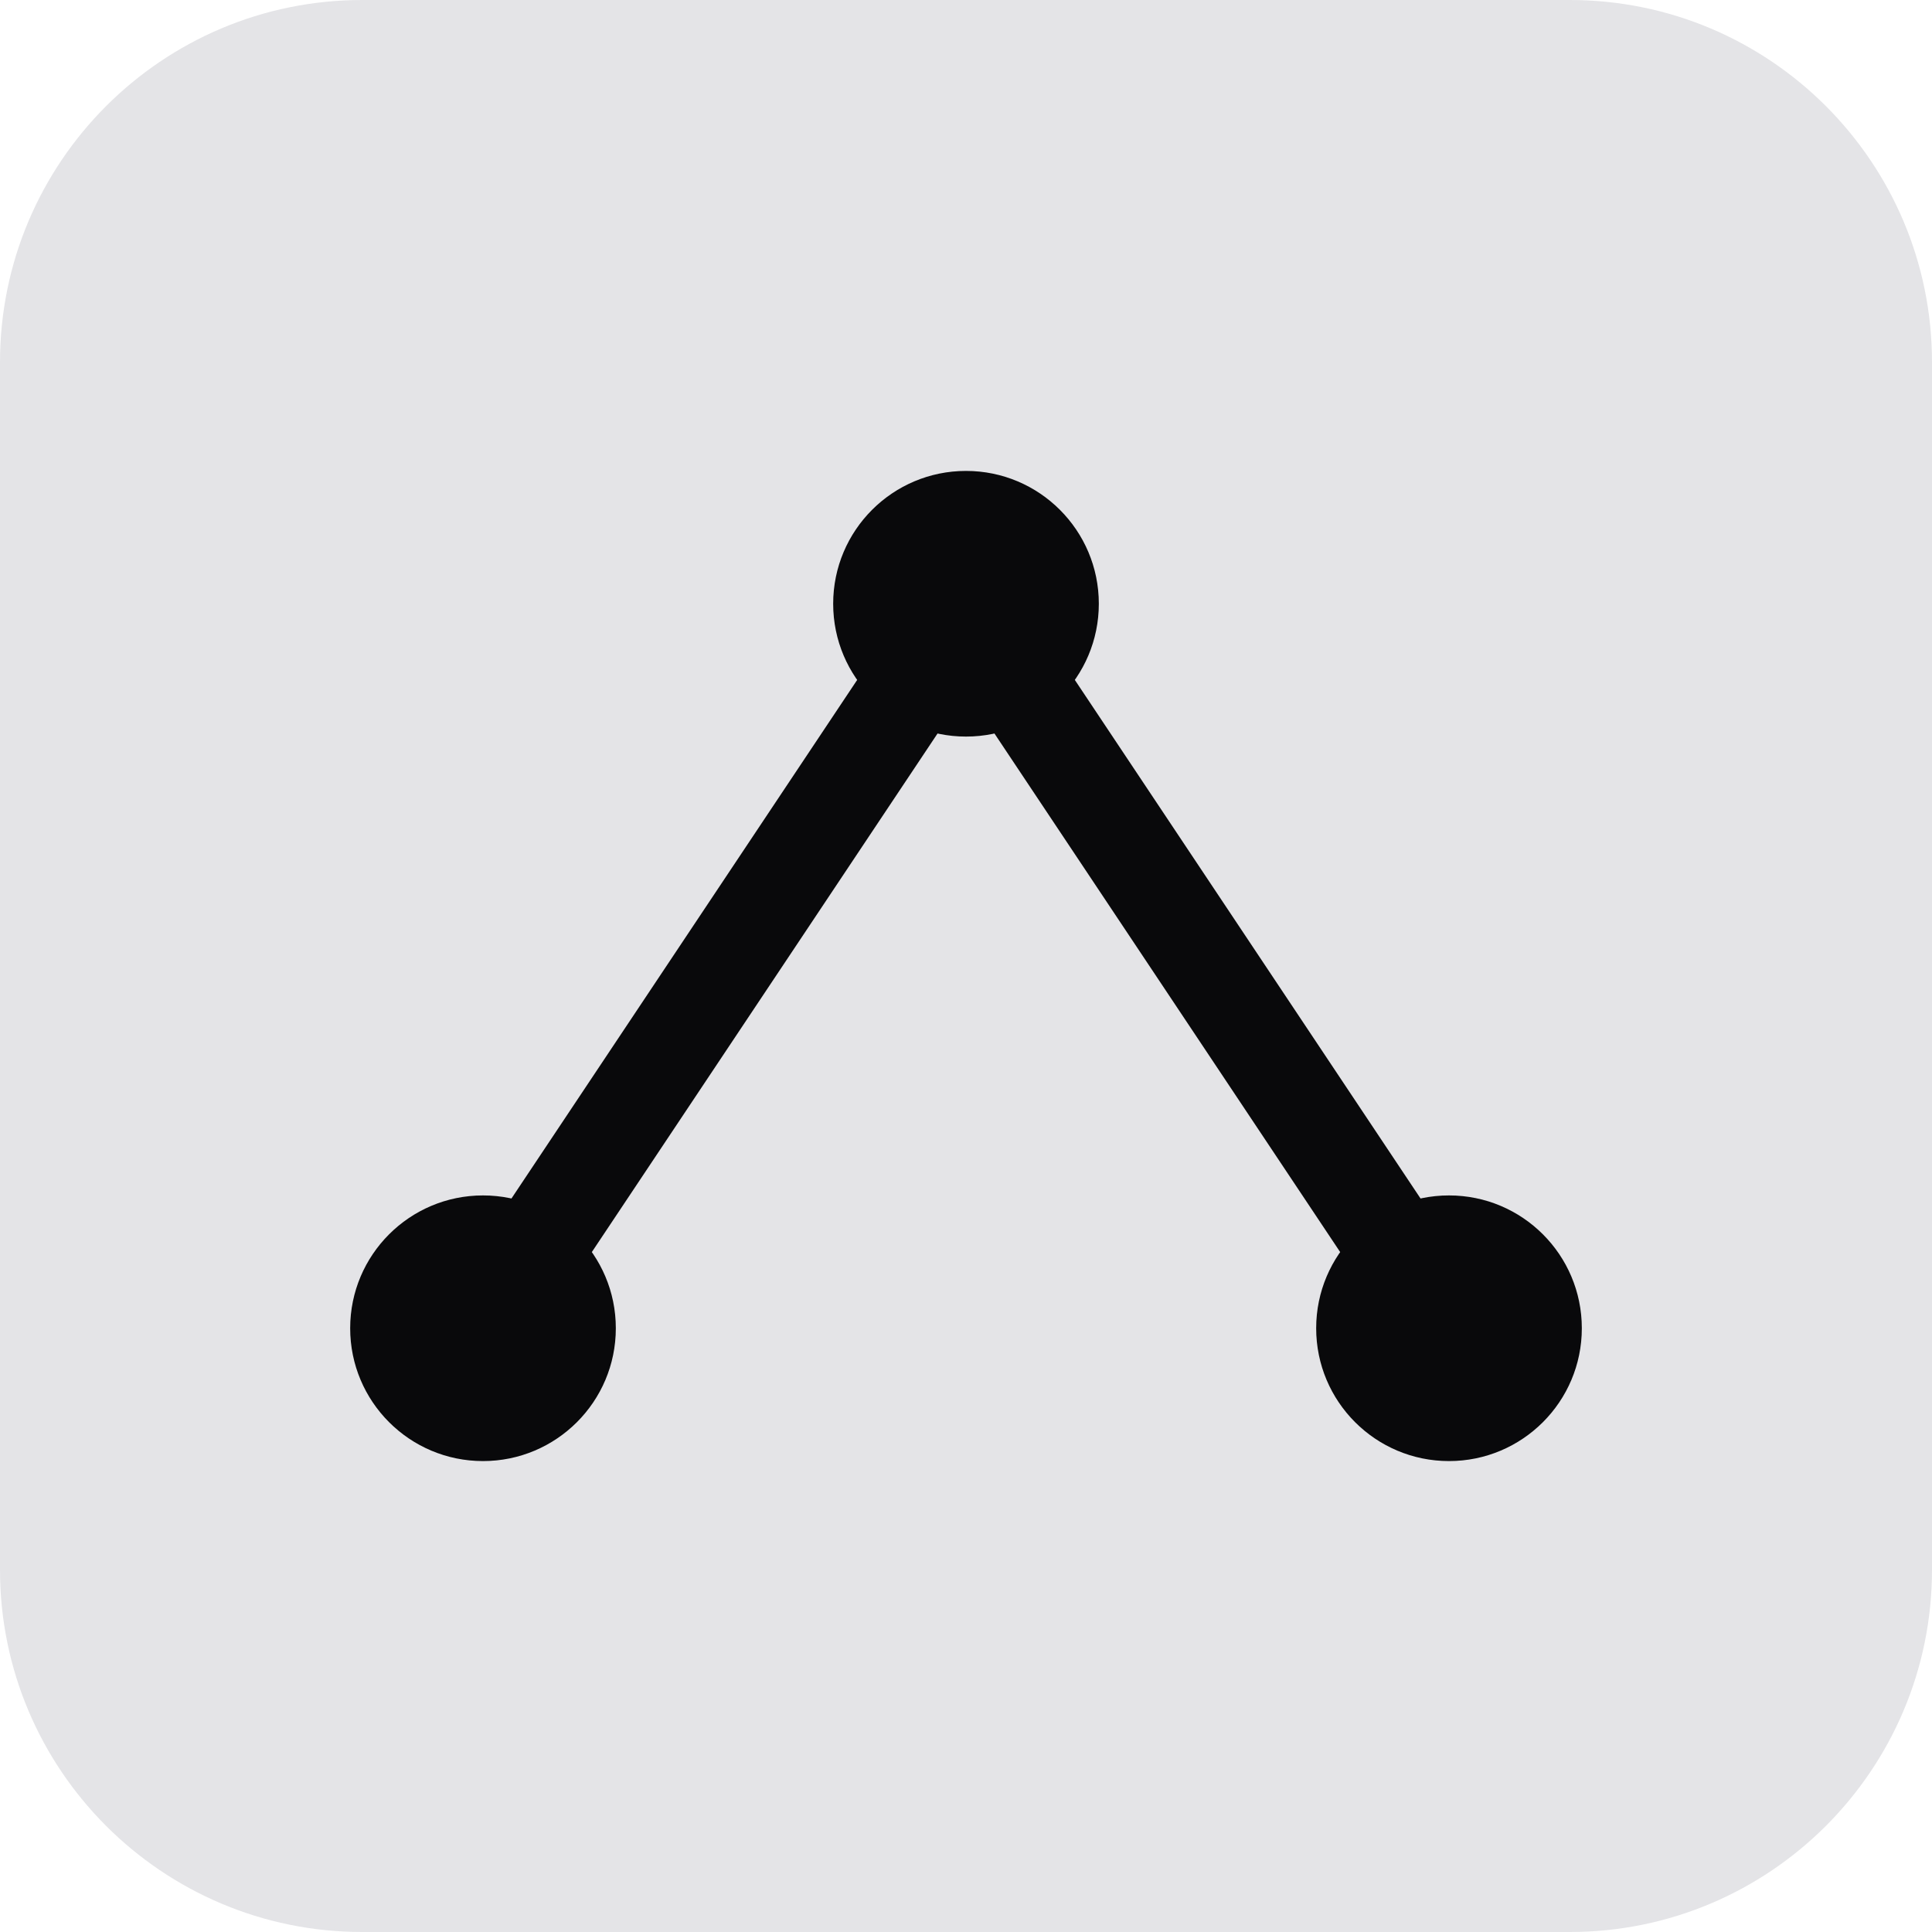
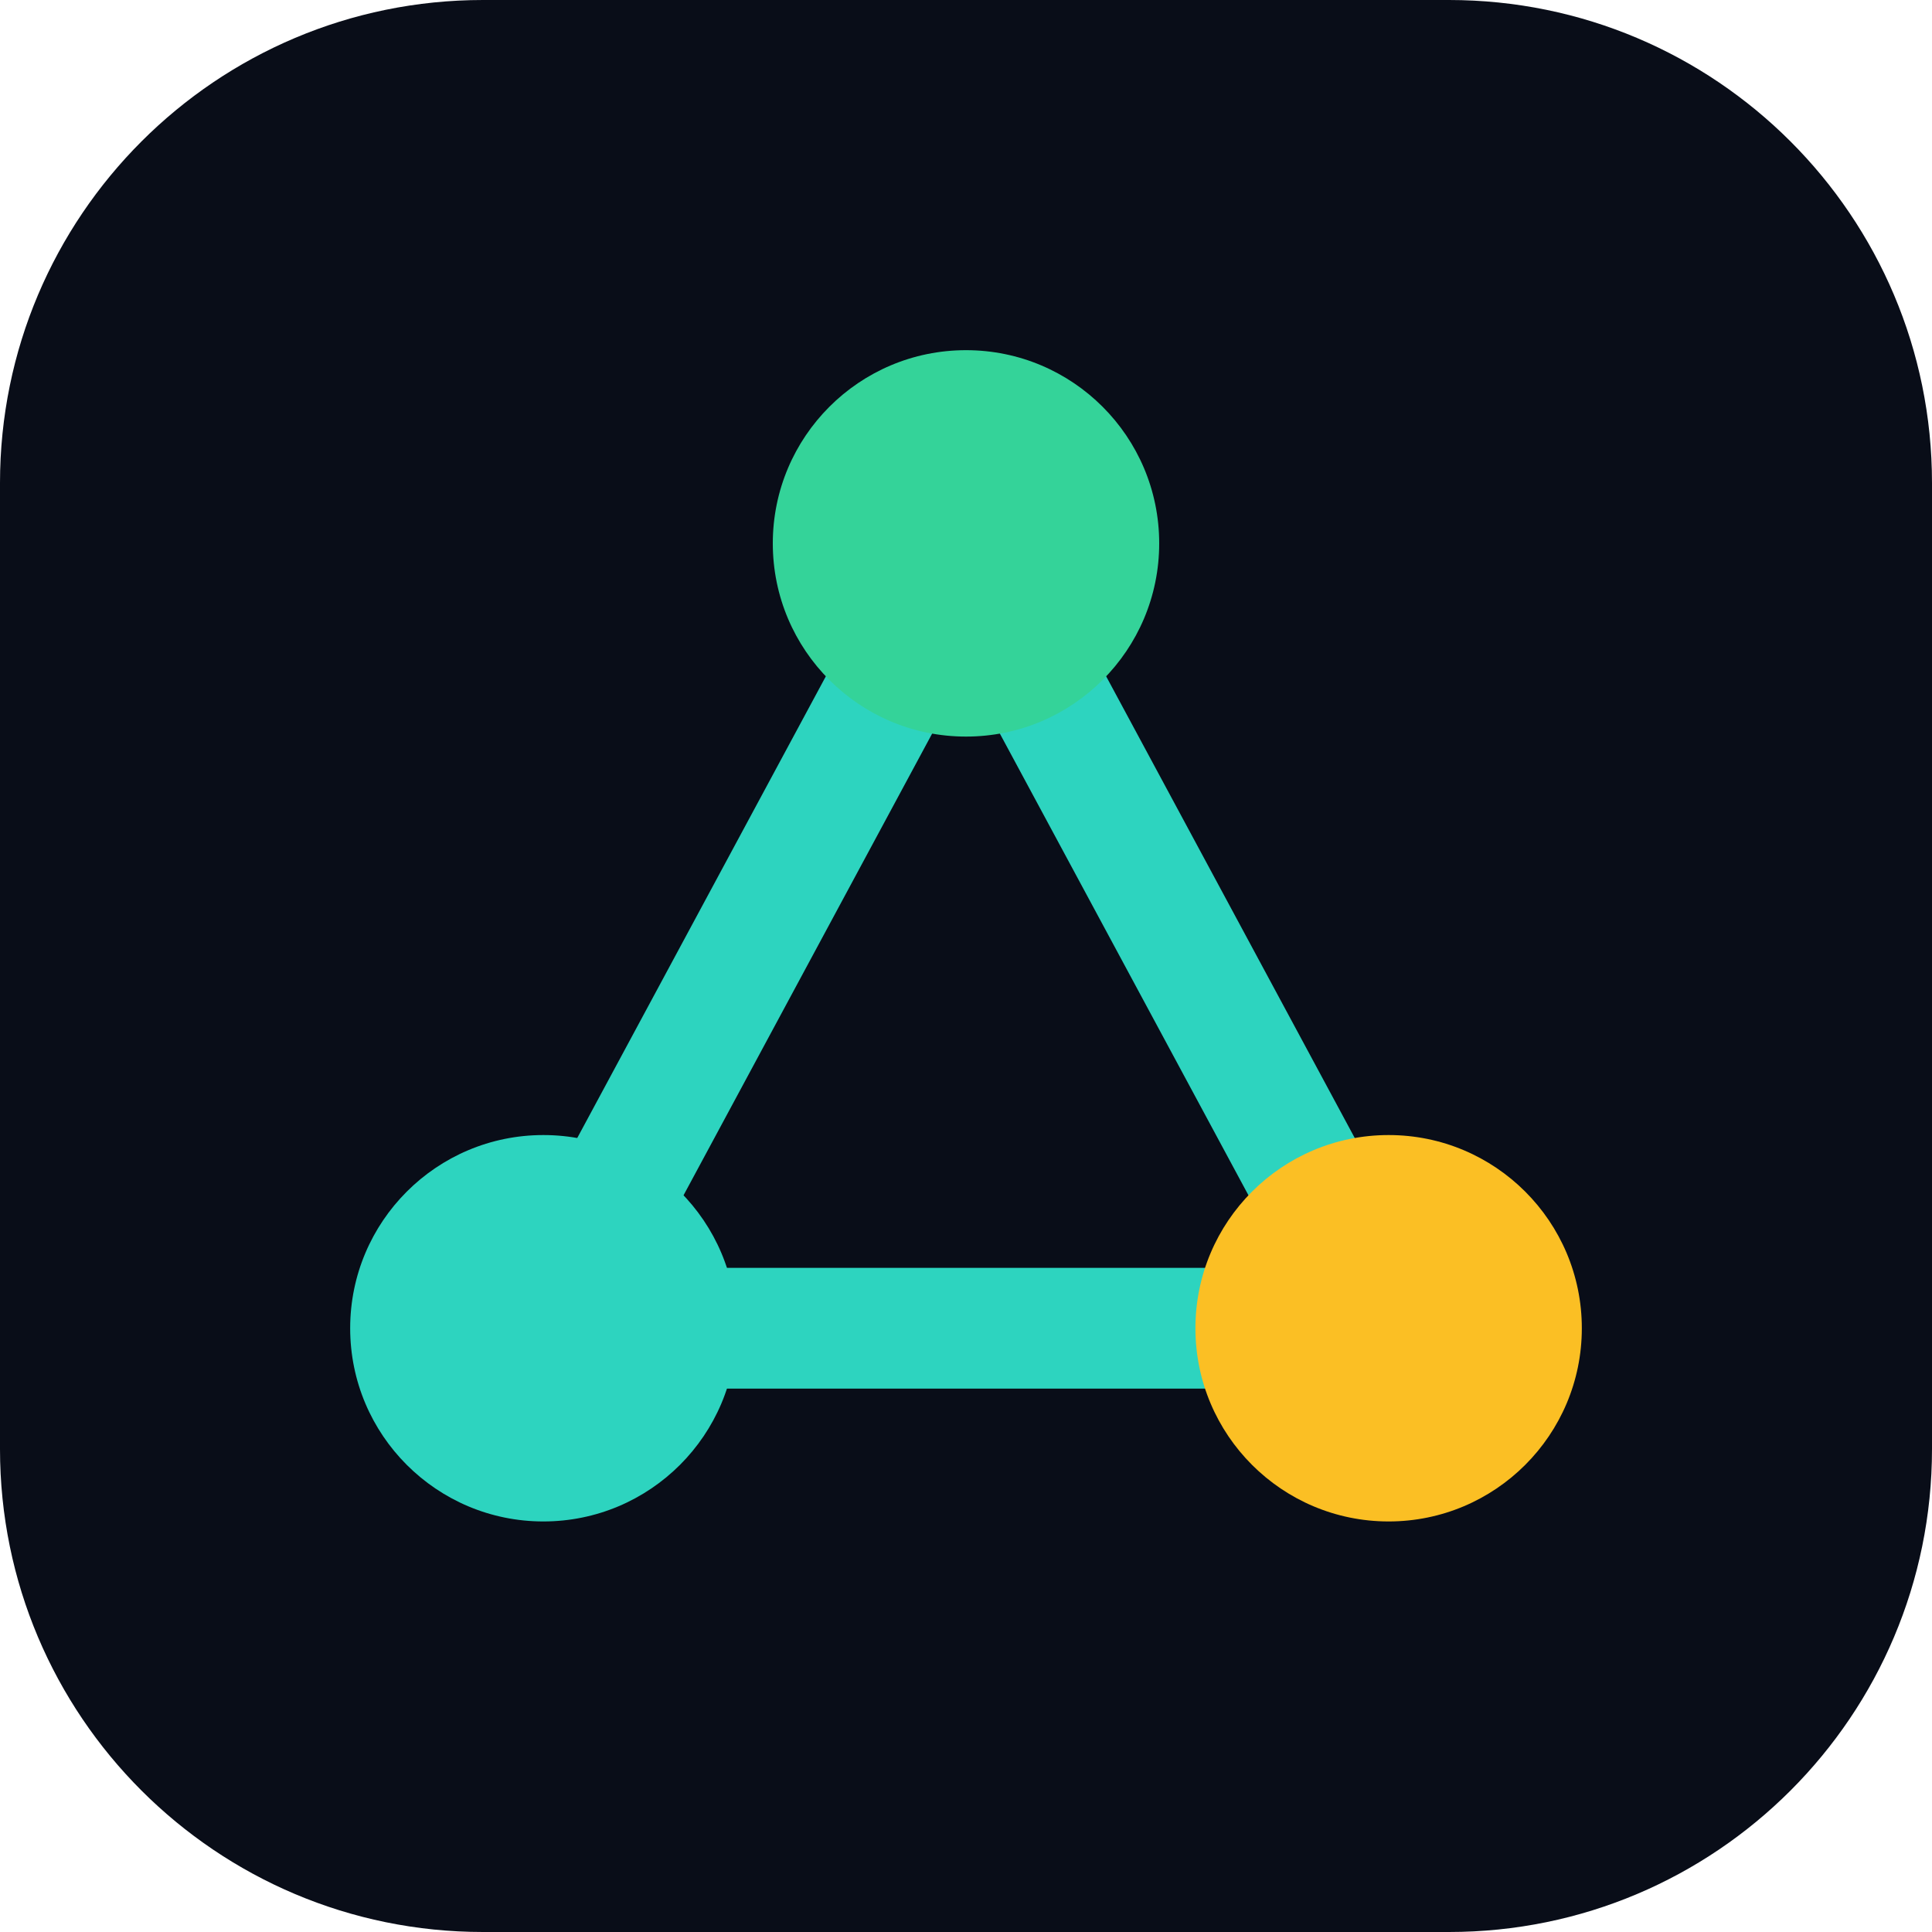
<svg xmlns="http://www.w3.org/2000/svg" viewBox="0 0 32 32">
-   <rect width="32" height="32" rx="6" fill="#e4e4e7" />
-   <circle cx="8" cy="22" r="2.2" fill="#09090b" />
-   <circle cx="16" cy="10" r="2.2" fill="#09090b" />
-   <circle cx="24" cy="22" r="2.2" fill="#09090b" />
-   <path d="M8 22 L16 10 L24 22" stroke="#09090b" stroke-width="1.6" fill="none" />
+   <rect width="32" height="32" rx="8" fill="#090d18" />
+   <g stroke="#2dd4bf" stroke-width="2" stroke-linecap="round" fill="none">
+     <line x1="16" y1="9" x2="9" y2="22" />
+     <line x1="16" y1="9" x2="23" y2="22" />
+     <line x1="9" y1="22" x2="23" y2="22" />
+   </g>
+   <circle cx="16" cy="9" r="3.2" fill="#34d399" />
+   <circle cx="9" cy="22" r="3.2" fill="#2dd4bf" />
+   <circle cx="23" cy="22" r="3.2" fill="#fbbf24" />
</svg>
